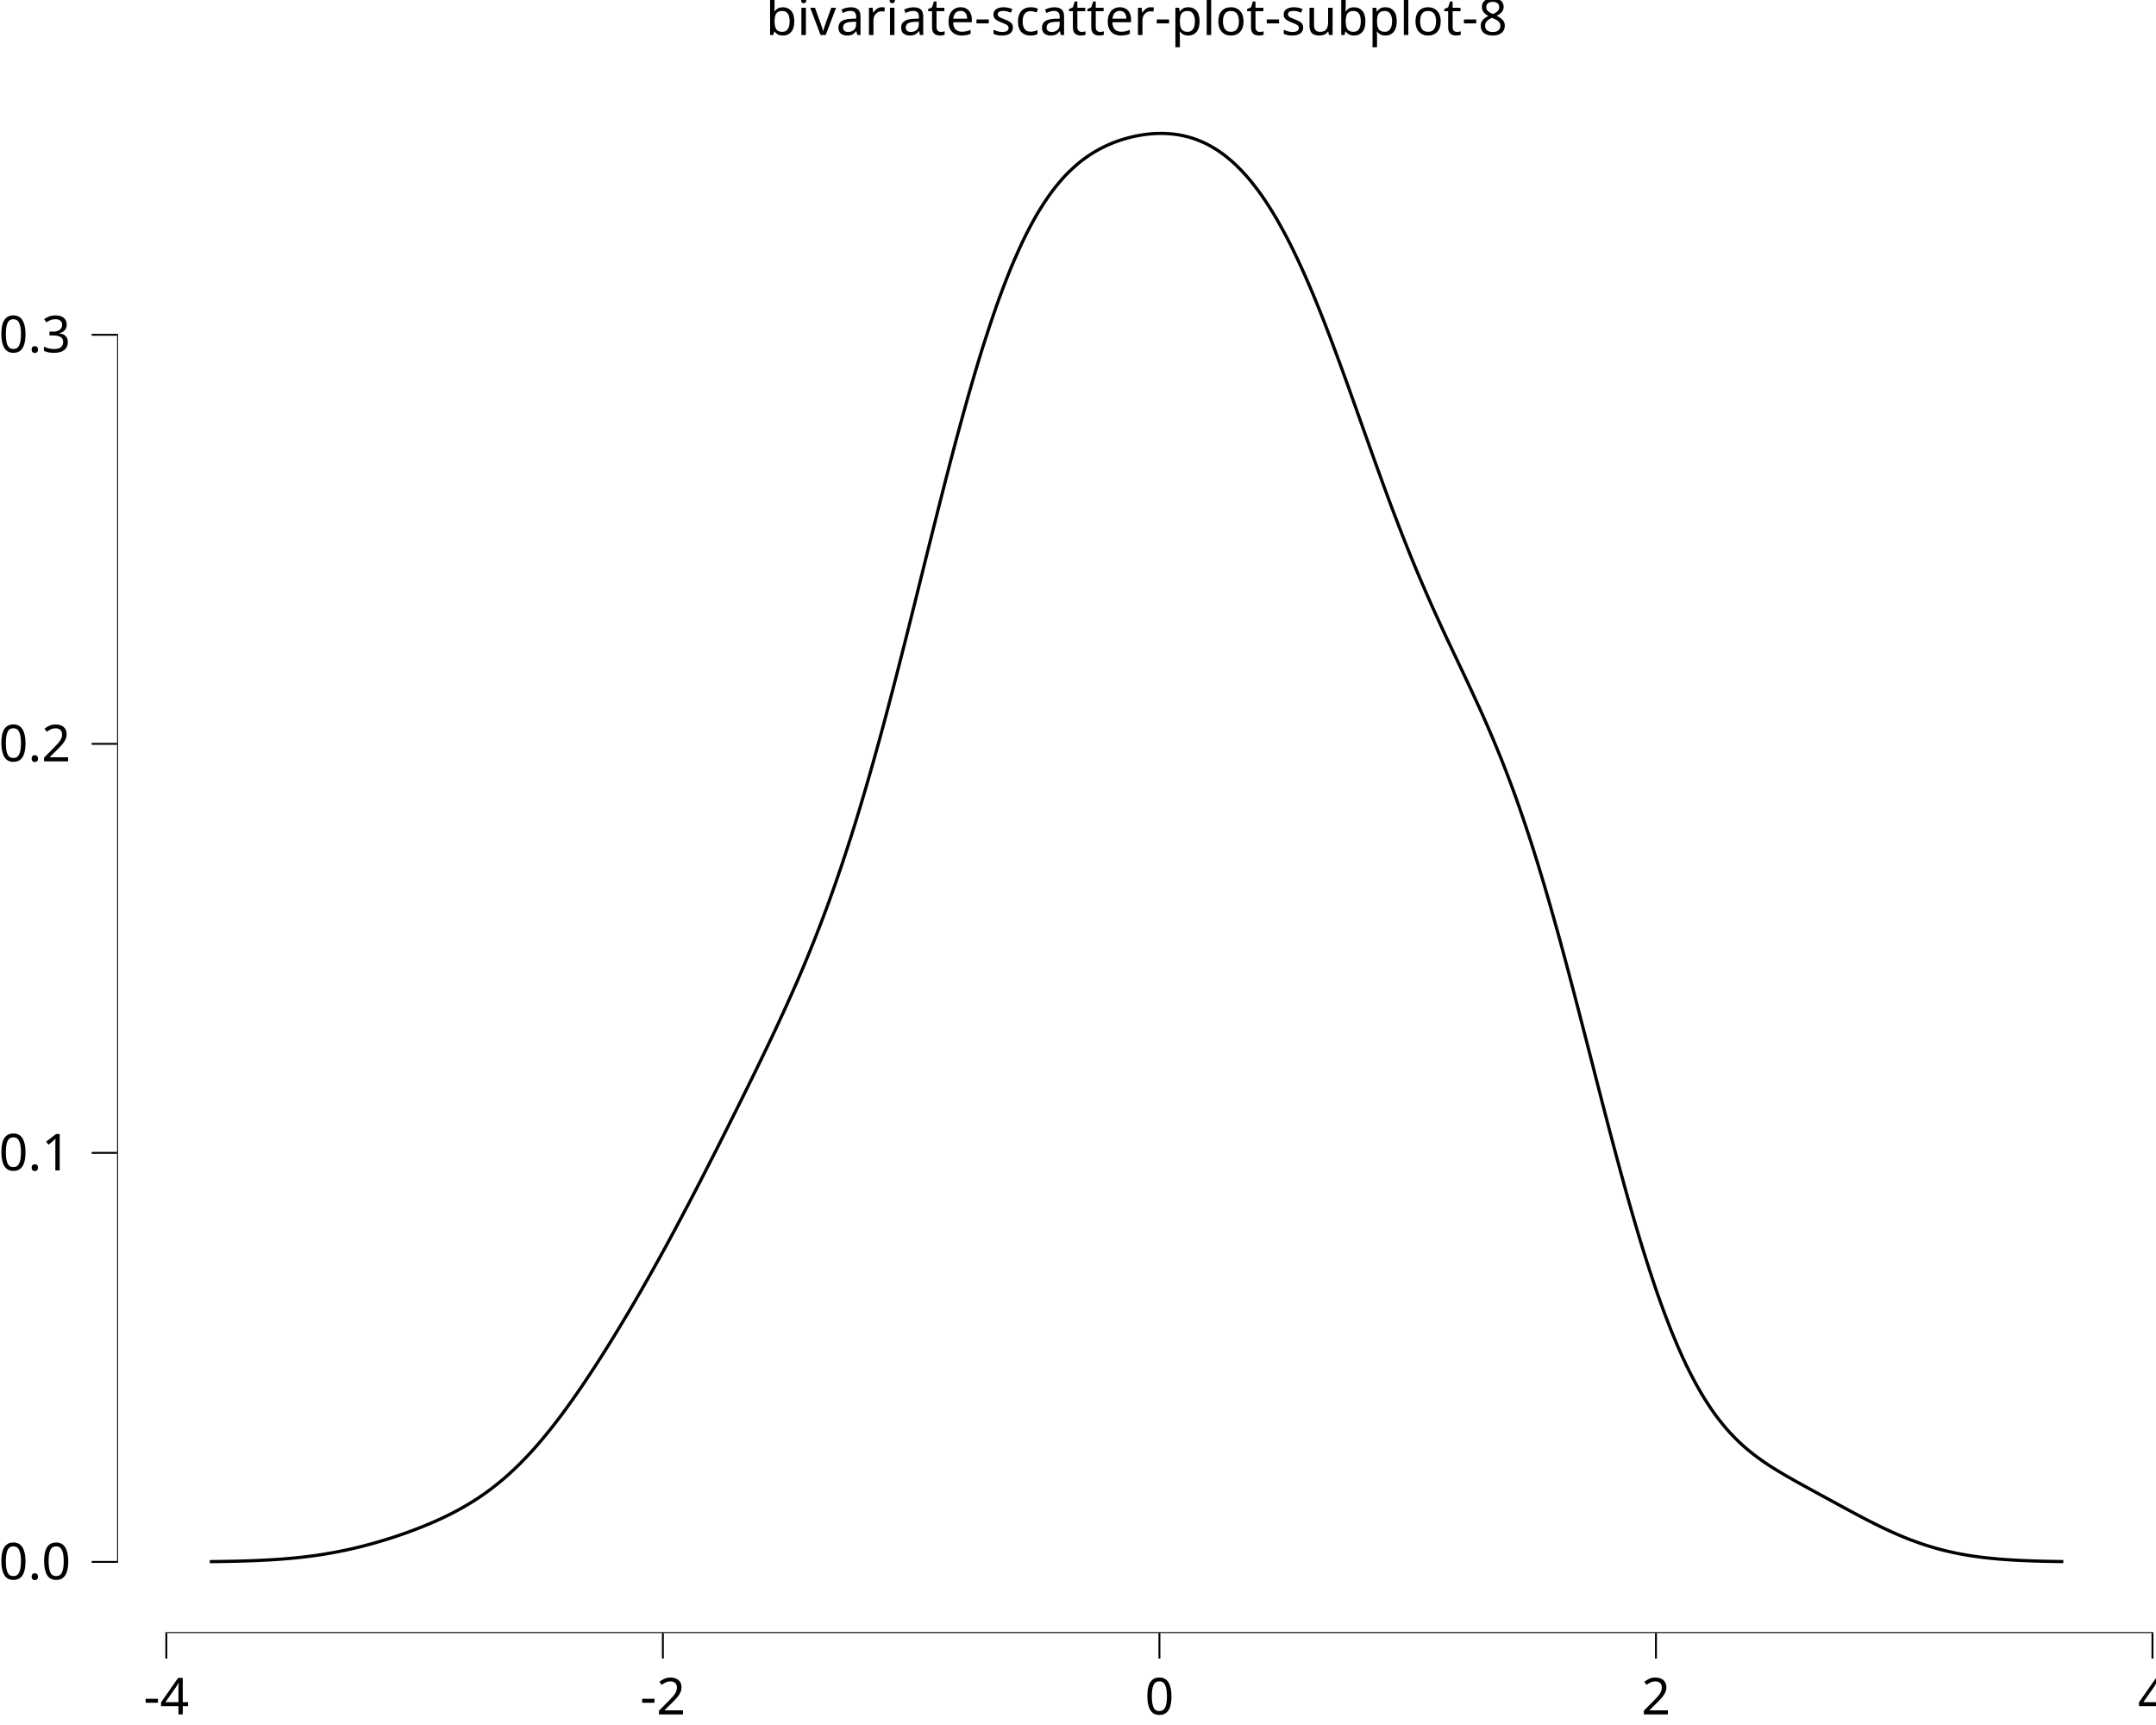
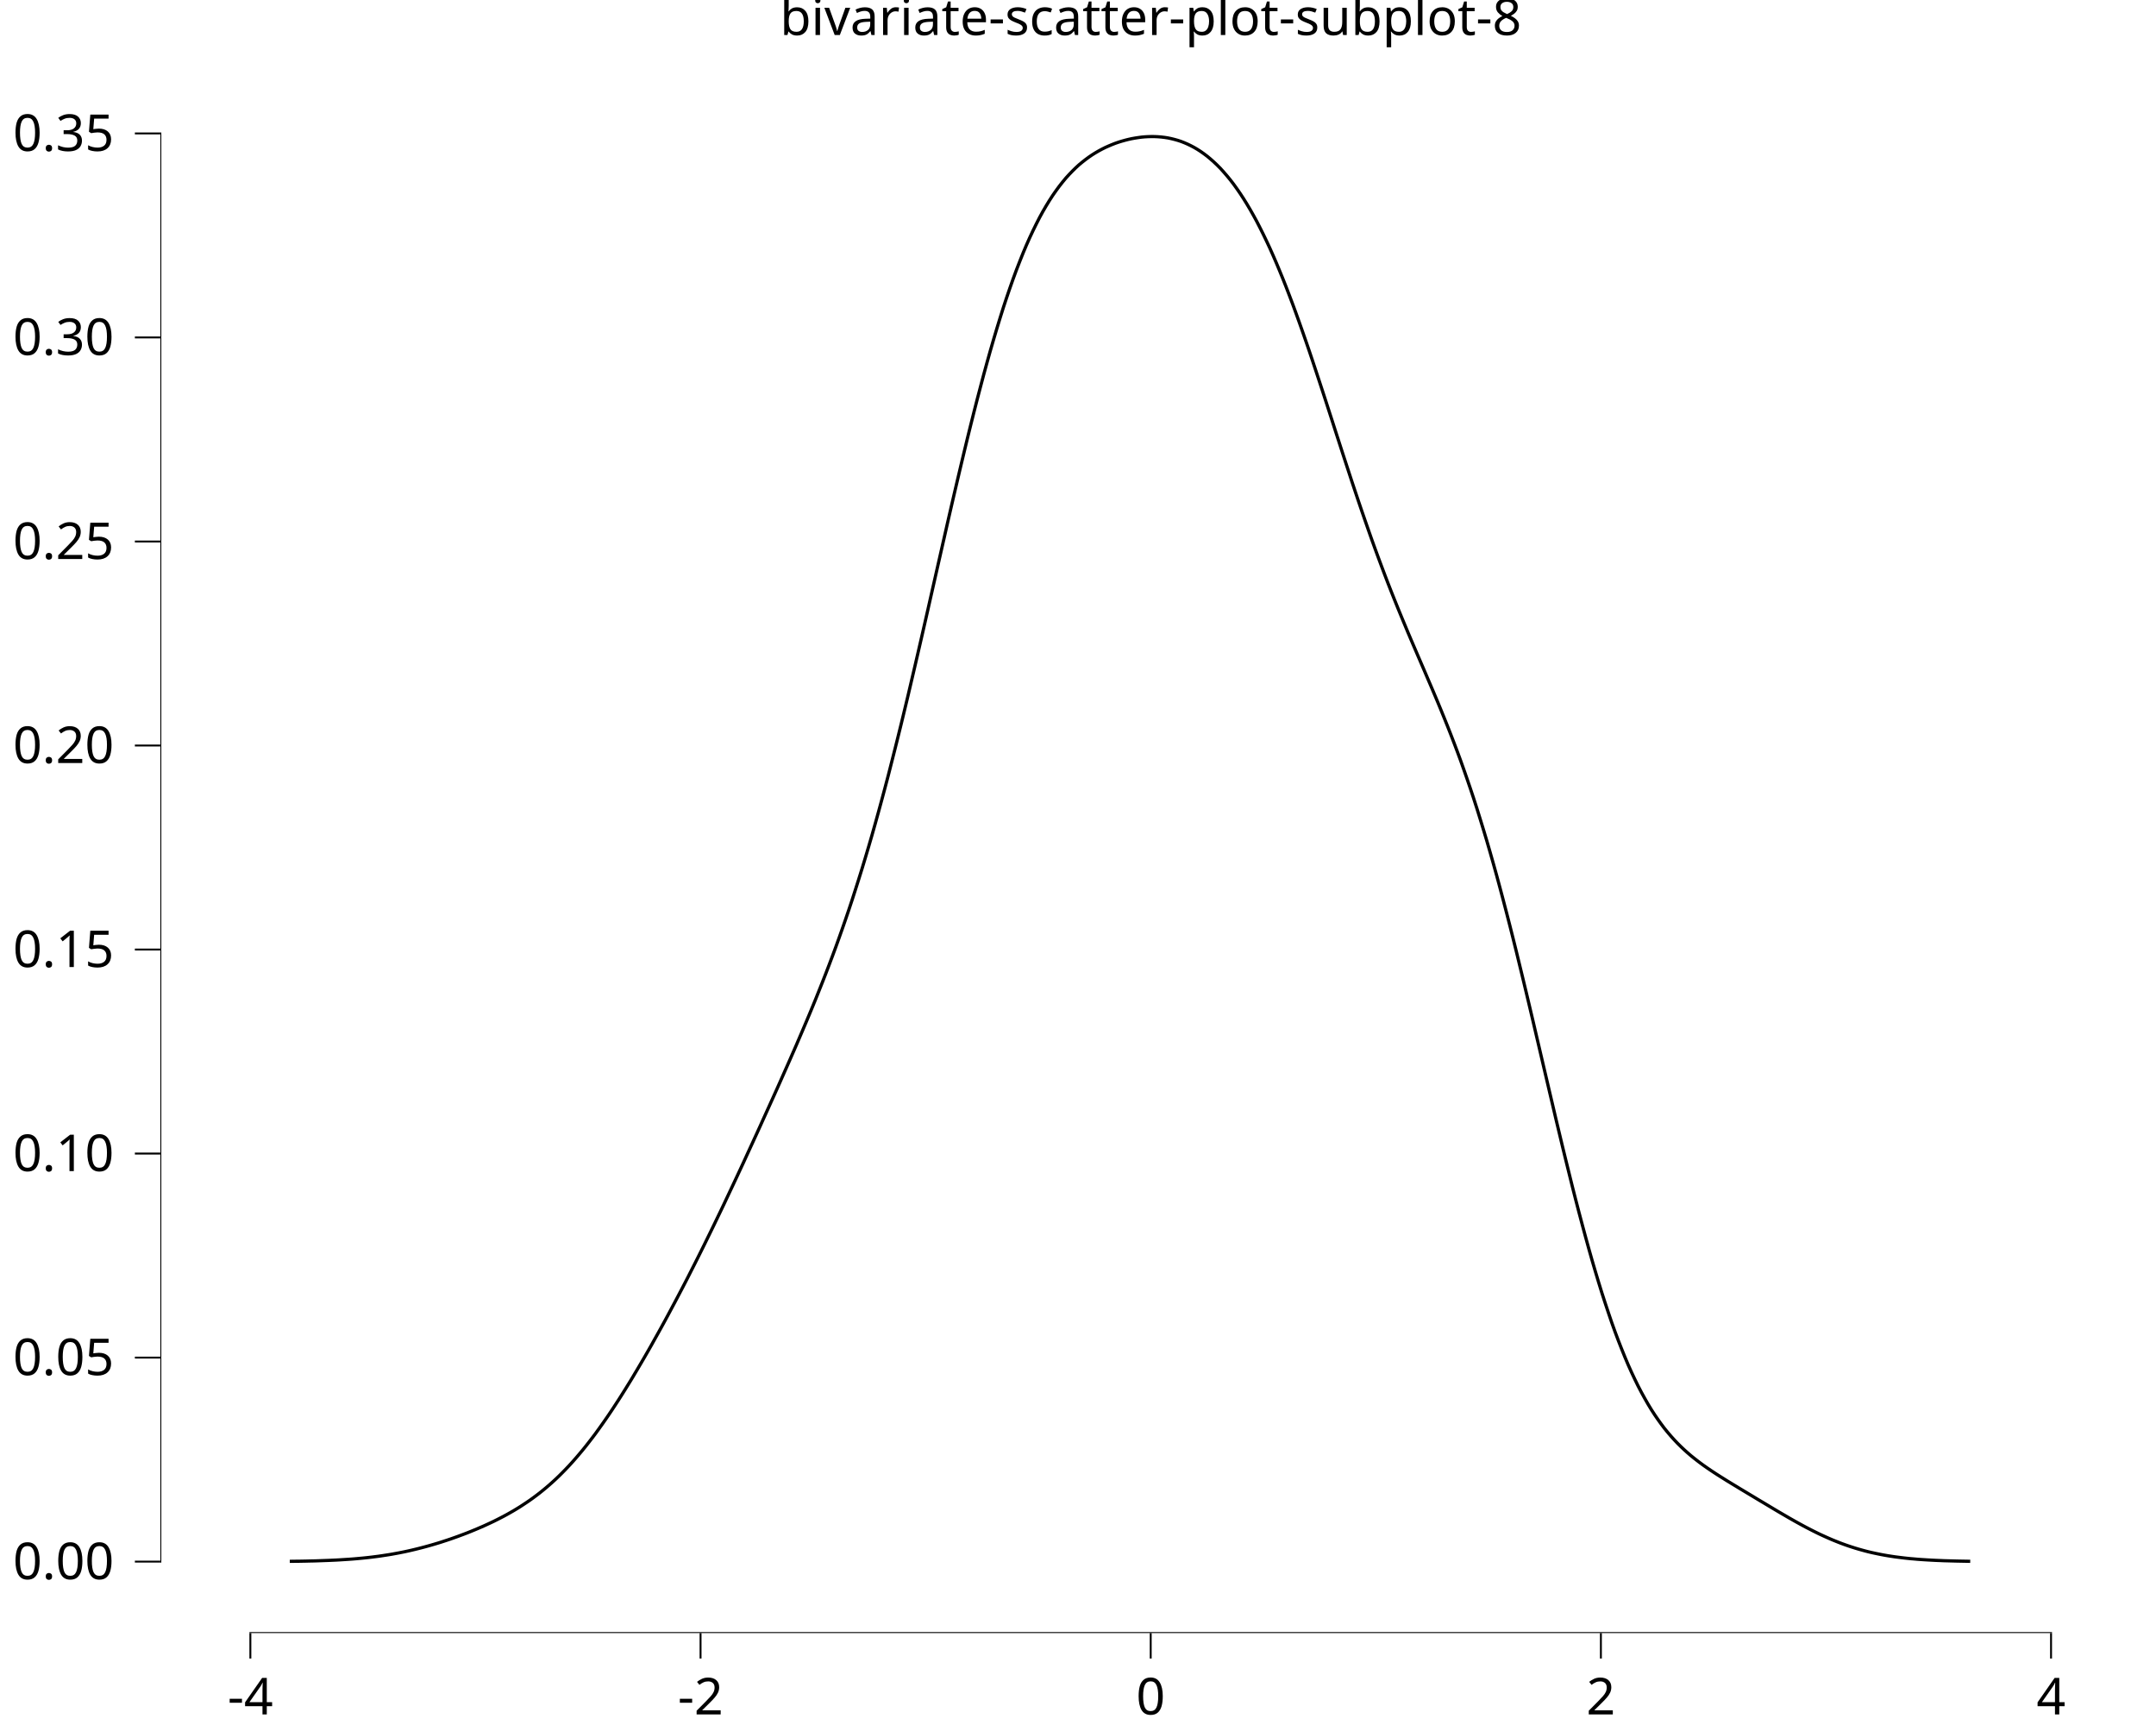
<svg xmlns="http://www.w3.org/2000/svg" class="svglite" data-engine-version="2.0" width="720.00pt" height="576.00pt" viewBox="0 0 720.00 576.00">
  <defs>
    <style type="text/css">
    .svglite line, .svglite polyline, .svglite polygon, .svglite path, .svglite rect, .svglite circle {
      fill: none;
      stroke: #000000;
      stroke-linecap: round;
      stroke-linejoin: round;
      stroke-miterlimit: 10.00;
    }
  </style>
  </defs>
  <rect width="100%" height="100%" style="stroke: none; fill: #FFFFFF;" />
  <defs>
    <clipPath id="cpMC4wMHw3MjAuMDB8MC4wMHw1NzYuMDA=">
      <rect x="0.00" y="0.00" width="720.00" height="576.00" />
    </clipPath>
  </defs>
  <g clip-path="url(#cpMC4wMHw3MjAuMDB8MC4wMHw1NzYuMDA=)">
    <rect x="0.00" y="0.00" width="720.00" height="576.00" style="stroke-width: 10.67; stroke: none;" />
  </g>
  <defs>
-     <clipPath id="cpMzkuMTF8NzIwLjAwfDIwLjcxfDU0NS4yOQ==">
-       <rect x="39.11" y="20.71" width="680.89" height="524.59" />
+     <clipPath id="cpNTMuNTV8NzE1LjAyfDIwLjcxfDU0NS4yOQ==">
+       <rect x="53.55" y="20.71" width="661.47" height="524.59" />
    </clipPath>
  </defs>
-   <g clip-path="url(#cpMzkuMTF8NzIwLjAwfDIwLjcxfDU0NS4yOQ==)">
-     <rect x="39.11" y="20.71" width="680.89" height="524.59" style="stroke-width: 10.67; stroke: none;" />
-     <polyline points="70.06,521.45 71.27,521.43 72.48,521.42 73.69,521.40 74.91,521.38 76.12,521.36 77.33,521.34 78.54,521.31 79.75,521.28 80.96,521.25 82.17,521.21 83.39,521.17 84.60,521.12 85.81,521.08 87.02,521.02 88.23,520.96 89.44,520.90 90.65,520.83 91.86,520.75 93.08,520.67 94.29,520.58 95.50,520.48 96.71,520.38 97.92,520.27 99.13,520.15 100.34,520.02 101.56,519.88 102.77,519.74 103.98,519.58 105.19,519.42 106.40,519.24 107.61,519.06 108.82,518.86 110.03,518.65 111.25,518.44 112.46,518.21 113.67,517.97 114.88,517.73 116.09,517.47 117.30,517.20 118.51,516.92 119.73,516.63 120.94,516.33 122.15,516.01 123.36,515.69 124.57,515.36 125.78,515.02 126.99,514.66 128.20,514.30 129.42,513.92 130.63,513.54 131.84,513.14 133.05,512.74 134.26,512.32 135.47,511.90 136.68,511.46 137.90,511.01 139.11,510.55 140.32,510.08 141.53,509.59 142.74,509.09 143.95,508.58 145.16,508.06 146.37,507.51 147.59,506.95 148.80,506.38 150.01,505.78 151.22,505.17 152.43,504.53 153.64,503.87 154.85,503.19 156.07,502.48 157.28,501.75 158.49,501.00 159.70,500.21 160.91,499.39 162.12,498.54 163.33,497.66 164.54,496.74 165.76,495.79 166.97,494.81 168.18,493.80 169.39,492.74 170.60,491.64 171.81,490.51 173.02,489.35 174.24,488.13 175.45,486.88 176.66,485.60 177.87,484.29 179.08,482.92 180.29,481.52 181.50,480.09 182.71,478.62 183.93,477.11 185.14,475.57 186.35,473.99 187.56,472.39 188.77,470.75 189.98,469.08 191.19,467.38 192.41,465.65 193.62,463.90 194.83,462.12 196.04,460.31 197.25,458.48 198.46,456.63 199.67,454.76 200.88,452.86 202.10,450.94 203.31,449.01 204.52,447.05 205.73,445.08 206.94,443.08 208.15,441.07 209.36,439.04 210.58,437.00 211.79,434.93 213.00,432.84 214.21,430.75 215.42,428.63 216.63,426.49 217.84,424.34 219.05,422.17 220.27,419.99 221.48,417.79 222.69,415.57 223.90,413.34 225.11,411.09 226.32,408.82 227.53,406.54 228.74,404.25 229.96,401.94 231.17,399.62 232.38,397.29 233.59,394.95 234.80,392.59 236.01,390.22 237.22,387.85 238.44,385.47 239.65,383.08 240.86,380.68 242.07,378.27 243.28,375.86 244.49,373.43 245.70,371.00 246.91,368.57 248.13,366.13 249.34,363.67 250.55,361.21 251.76,358.74 252.97,356.26 254.18,353.76 255.39,351.25 256.61,348.72 257.82,346.17 259.03,343.60 260.24,341.00 261.45,338.37 262.66,335.72 263.87,333.02 265.08,330.28 266.30,327.52 267.51,324.70 268.72,321.82 269.93,318.90 271.14,315.92 272.35,312.88 273.56,309.77 274.78,306.60 275.99,303.37 277.20,300.05 278.41,296.65 279.62,293.19 280.83,289.66 282.04,286.02 283.25,282.31 284.47,278.52 285.68,274.66 286.89,270.69 288.10,266.64 289.31,262.53 290.52,258.34 291.73,254.06 292.95,249.70 294.16,245.29 295.37,240.81 296.58,236.25 297.79,231.64 299.00,226.99 300.21,222.28 301.42,217.52 302.64,212.74 303.85,207.92 305.06,203.08 306.27,198.23 307.48,193.36 308.69,188.49 309.90,183.63 311.12,178.79 312.33,173.96 313.54,169.16 314.75,164.40 315.96,159.68 317.17,155.01 318.38,150.39 319.59,145.85 320.81,141.38 322.02,136.98 323.23,132.65 324.44,128.44 325.65,124.31 326.86,120.28 328.07,116.34 329.29,112.54 330.50,108.84 331.71,105.24 332.92,101.75 334.13,98.42 335.34,95.20 336.55,92.08 337.76,89.09 338.98,86.25 340.19,83.52 341.40,80.89 342.61,78.41 343.82,76.05 345.03,73.81 346.24,71.66 347.46,69.65 348.67,67.75 349.88,65.95 351.09,64.25 352.30,62.66 353.51,61.18 354.72,59.77 355.93,58.45 357.15,57.23 358.36,56.09 359.57,55.01 360.78,54.00 361.99,53.08 363.20,52.22 364.41,51.42 365.63,50.66 366.84,49.98 368.05,49.34 369.26,48.75 370.47,48.20 371.68,47.70 372.89,47.24 374.10,46.82 375.32,46.43 376.53,46.09 377.74,45.78 378.95,45.50 380.16,45.26 381.37,45.06 382.58,44.88 383.80,44.74 385.01,44.64 386.22,44.58 387.43,44.55 388.64,44.56 389.85,44.61 391.06,44.70 392.27,44.83 393.49,45.00 394.70,45.23 395.91,45.50 397.12,45.81 398.33,46.17 399.54,46.60 400.75,47.08 401.97,47.60 403.18,48.18 404.39,48.84 405.60,49.55 406.81,50.32 408.02,51.16 409.23,52.07 410.44,53.05 411.66,54.10 412.87,55.22 414.08,56.42 415.29,57.70 416.50,59.05 417.71,60.48 418.92,62.01 420.14,63.60 421.35,65.28 422.56,67.05 423.77,68.91 424.98,70.85 426.19,72.86 427.40,74.99 428.61,77.20 429.83,79.48 431.04,81.84 432.25,84.31 433.46,86.86 434.67,89.48 435.88,92.17 437.09,94.96 438.31,97.82 439.52,100.74 440.73,103.73 441.94,106.79 443.15,109.91 444.36,113.08 445.57,116.30 446.78,119.57 448.00,122.87 449.21,126.20 450.42,129.57 451.63,132.96 452.84,136.36 454.05,139.76 455.26,143.18 456.48,146.59 457.69,149.99 458.90,153.38 460.11,156.75 461.32,160.08 462.53,163.40 463.74,166.68 464.95,169.92 466.17,173.11 467.38,176.27 468.59,179.39 469.80,182.44 471.01,185.45 472.22,188.41 473.43,191.33 474.65,194.18 475.86,196.99 477.07,199.77 478.28,202.50 479.49,205.18 480.70,207.83 481.91,210.46 483.12,213.06 484.34,215.63 485.55,218.20 486.76,220.75 487.97,223.31 489.18,225.87 490.39,228.45 491.60,231.04 492.81,233.66 494.03,236.31 495.24,239.01 496.45,241.75 497.66,244.54 498.87,247.41 500.08,250.33 501.29,253.31 502.51,256.39 503.72,259.54 504.93,262.77 506.14,266.08 507.35,269.50 508.56,273.01 509.77,276.60 510.98,280.28 512.20,284.08 513.41,287.96 514.62,291.92 515.83,295.96 517.04,300.11 518.25,304.33 519.46,308.63 520.68,312.99 521.89,317.44 523.10,321.93 524.31,326.48 525.52,331.08 526.73,335.72 527.94,340.39 529.15,345.08 530.37,349.79 531.58,354.51 532.79,359.23 534.00,363.94 535.21,368.63 536.42,373.29 537.63,377.91 538.85,382.51 540.06,387.04 541.27,391.51 542.48,395.92 543.69,400.27 544.90,404.51 546.11,408.68 547.32,412.76 548.54,416.76 549.75,420.62 550.96,424.39 552.17,428.05 553.38,431.62 554.59,435.03 555.80,438.34 557.02,441.54 558.23,444.62 559.44,447.55 560.65,450.38 561.86,453.10 563.07,455.69 564.28,458.14 565.49,460.49 566.71,462.74 567.92,464.86 569.13,466.87 570.34,468.78 571.55,470.60 572.76,472.31 573.97,473.92 575.19,475.45 576.40,476.91 577.61,478.27 578.82,479.55 580.03,480.78 581.24,481.94 582.45,483.03 583.66,484.07 584.88,485.06 586.09,486.01 587.30,486.90 588.51,487.76 589.72,488.60 590.93,489.40 592.14,490.17 593.36,490.92 594.57,491.65 595.78,492.37 596.99,493.07 598.20,493.76 599.41,494.45 600.62,495.12 601.83,495.79 603.05,496.46 604.26,497.12 605.47,497.79 606.68,498.45 607.89,499.11 609.10,499.77 610.31,500.43 611.53,501.09 612.74,501.75 613.95,502.41 615.16,503.07 616.37,503.73 617.58,504.38 618.79,505.03 620.00,505.68 621.22,506.32 622.43,506.96 623.64,507.58 624.85,508.20 626.06,508.81 627.27,509.41 628.48,510.00 629.70,510.58 630.91,511.14 632.12,511.69 633.33,512.23 634.54,512.75 635.75,513.25 636.96,513.74 638.17,514.21 639.39,514.66 640.60,515.10 641.81,515.52 643.02,515.92 644.23,516.30 645.44,516.67 646.65,517.02 647.87,517.35 649.08,517.66 650.29,517.95 651.50,518.23 652.71,518.50 653.92,518.74 655.13,518.97 656.34,519.19 657.56,519.39 658.77,519.58 659.98,519.75 661.19,519.92 662.40,520.07 663.61,520.20 664.82,520.33 666.04,520.45 667.25,520.56 668.46,520.66 669.67,520.75 670.88,520.83 672.09,520.91 673.30,520.97 674.51,521.04 675.73,521.09 676.94,521.14 678.15,521.19 679.36,521.23 680.57,521.27 681.78,521.30 682.99,521.33 684.21,521.36 685.42,521.38 686.63,521.40 687.84,521.42 689.05,521.43 " style="stroke-width: 1.07; stroke-linecap: butt;" />
-     <line x1="55.23" y1="545.29" x2="719.14" y2="545.29" style="stroke-width: 0.64; stroke-linecap: butt;" />
-     <line x1="39.11" y1="521.86" x2="39.11" y2="111.47" style="stroke-width: 0.64; stroke-linecap: butt;" />
-     <rect x="39.11" y="20.71" width="680.89" height="524.59" style="stroke-width: 0.00; stroke: none;" />
+   <g clip-path="url(#cpNTMuNTV8NzE1LjAyfDIwLjcxfDU0NS4yOQ==)">
+     <rect x="53.55" y="20.71" width="661.47" height="524.59" style="stroke-width: 10.67; stroke: none;" />
+     <polyline points="96.77,521.35 97.87,521.34 98.97,521.32 100.07,521.31 101.16,521.29 102.26,521.27 103.36,521.24 104.46,521.22 105.56,521.19 106.66,521.15 107.75,521.11 108.85,521.07 109.95,521.03 111.05,520.98 112.15,520.93 113.25,520.87 114.34,520.80 115.44,520.73 116.54,520.66 117.64,520.58 118.74,520.49 119.83,520.39 120.93,520.29 122.03,520.18 123.13,520.06 124.23,519.93 125.33,519.79 126.42,519.65 127.52,519.49 128.62,519.32 129.72,519.15 130.82,518.97 131.91,518.77 133.01,518.57 134.11,518.35 135.21,518.13 136.31,517.89 137.41,517.64 138.50,517.38 139.60,517.11 140.70,516.83 141.80,516.54 142.90,516.24 144.00,515.93 145.09,515.61 146.19,515.28 147.29,514.94 148.39,514.58 149.49,514.22 150.58,513.85 151.68,513.46 152.78,513.07 153.88,512.66 154.98,512.25 156.08,511.83 157.17,511.39 158.27,510.94 159.37,510.48 160.47,510.01 161.57,509.53 162.66,509.03 163.76,508.52 164.86,508.00 165.96,507.45 167.06,506.89 168.16,506.32 169.25,505.73 170.35,505.11 171.45,504.48 172.55,503.82 173.65,503.14 174.74,502.43 175.84,501.70 176.94,500.95 178.04,500.16 179.14,499.34 180.24,498.50 181.33,497.62 182.43,496.71 183.53,495.76 184.63,494.78 185.73,493.77 186.83,492.71 187.92,491.62 189.02,490.49 190.12,489.33 191.22,488.12 192.32,486.87 193.41,485.59 194.51,484.28 195.61,482.92 196.71,481.52 197.81,480.09 198.91,478.63 200.00,477.12 201.10,475.58 202.20,474.01 203.30,472.41 204.40,470.77 205.49,469.11 206.59,467.42 207.69,465.69 208.79,463.94 209.89,462.16 210.99,460.37 212.08,458.54 213.18,456.69 214.28,454.82 215.38,452.93 216.48,451.02 217.58,449.09 218.67,447.13 219.77,445.17 220.87,443.18 221.97,441.17 223.07,439.14 224.16,437.10 225.26,435.04 226.36,432.96 227.46,430.87 228.56,428.76 229.66,426.63 230.75,424.48 231.85,422.32 232.95,420.14 234.05,417.94 235.15,415.73 236.24,413.50 237.34,411.26 238.44,409.00 239.54,406.72 240.64,404.44 241.74,402.14 242.83,399.82 243.93,397.49 245.03,395.16 246.13,392.81 247.23,390.45 248.33,388.08 249.42,385.70 250.52,383.31 251.62,380.92 252.72,378.52 253.82,376.11 254.91,373.69 256.01,371.27 257.11,368.84 258.21,366.41 259.31,363.96 260.41,361.50 261.50,359.04 262.60,356.56 263.70,354.07 264.80,351.56 265.90,349.04 266.99,346.50 268.09,343.93 269.19,341.34 270.29,338.72 271.39,336.07 272.49,333.38 273.58,330.65 274.68,327.89 275.78,325.07 276.88,322.20 277.98,319.29 279.08,316.32 280.17,313.29 281.27,310.19 282.37,307.02 283.47,303.80 284.57,300.49 285.66,297.10 286.76,293.64 287.86,290.12 288.96,286.49 290.06,282.79 291.16,279.01 292.25,275.16 293.35,271.19 294.45,267.16 295.55,263.06 296.65,258.88 297.74,254.60 298.84,250.26 299.94,245.86 301.04,241.39 302.14,236.84 303.24,232.25 304.33,227.60 305.43,222.91 306.53,218.16 307.63,213.39 308.73,208.58 309.83,203.75 310.92,198.91 312.02,194.06 313.12,189.20 314.22,184.35 315.32,179.52 316.41,174.70 317.51,169.91 318.61,165.16 319.71,160.46 320.81,155.80 321.91,151.19 323.00,146.66 324.10,142.20 325.20,137.81 326.30,133.49 327.40,129.29 328.49,125.17 329.59,121.15 330.69,117.22 331.79,113.43 332.89,109.73 333.99,106.14 335.08,102.67 336.18,99.34 337.28,96.13 338.38,93.01 339.48,90.03 340.58,87.20 341.67,84.47 342.77,81.86 343.87,79.38 344.97,77.03 346.07,74.79 347.16,72.65 348.26,70.64 349.36,68.75 350.46,66.95 351.56,65.25 352.66,63.67 353.75,62.19 354.85,60.79 355.95,59.46 357.05,58.25 358.15,57.11 359.24,56.04 360.34,55.03 361.44,54.12 362.54,53.26 363.64,52.45 364.74,51.70 365.83,51.02 366.93,50.38 368.03,49.79 369.13,49.24 370.23,48.75 371.32,48.29 372.42,47.86 373.52,47.48 374.62,47.14 375.72,46.83 376.82,46.55 377.91,46.31 379.01,46.11 380.11,45.94 381.21,45.79 382.31,45.69 383.41,45.63 384.50,45.60 385.60,45.61 386.70,45.66 387.80,45.75 388.90,45.88 389.99,46.05 391.09,46.28 392.19,46.55 393.29,46.86 394.39,47.22 395.49,47.65 396.58,48.12 397.68,48.65 398.78,49.23 399.88,49.88 400.98,50.59 402.07,51.36 403.17,52.19 404.27,53.11 405.37,54.09 406.47,55.13 407.57,56.24 408.66,57.45 409.76,58.72 410.86,60.06 411.96,61.49 413.06,63.02 414.16,64.61 415.25,66.28 416.35,68.05 417.45,69.90 418.55,71.84 419.65,73.85 420.74,75.97 421.84,78.17 422.94,80.45 424.04,82.80 425.14,85.27 426.24,87.81 427.33,90.42 428.43,93.11 429.53,95.89 430.63,98.75 431.73,101.66 432.82,104.64 433.92,107.70 435.02,110.81 436.12,113.97 437.22,117.17 438.32,120.44 439.41,123.73 440.51,127.06 441.61,130.41 442.71,133.79 443.81,137.19 444.91,140.59 446.00,143.99 447.10,147.39 448.20,150.79 449.30,154.17 450.40,157.53 451.49,160.86 452.59,164.16 453.69,167.44 454.79,170.67 455.89,173.86 456.99,177.01 458.08,180.11 459.18,183.16 460.28,186.16 461.38,189.11 462.48,192.03 463.57,194.87 464.67,197.68 465.77,200.44 466.87,203.17 467.97,205.84 469.07,208.49 470.16,211.11 471.26,213.70 472.36,216.27 473.46,218.83 474.56,221.38 475.66,223.93 476.75,226.49 477.85,229.05 478.95,231.64 480.05,234.25 481.15,236.91 482.24,239.59 483.34,242.32 484.44,245.11 485.54,247.97 486.64,250.88 487.74,253.86 488.83,256.93 489.93,260.08 491.03,263.30 492.13,266.60 493.23,270.02 494.32,273.52 495.42,277.10 496.52,280.76 497.62,284.55 498.72,288.42 499.82,292.37 500.91,296.41 502.01,300.55 503.11,304.76 504.21,309.04 505.31,313.40 506.41,317.83 507.50,322.32 508.60,326.85 509.70,331.44 510.80,336.07 511.90,340.73 512.99,345.41 514.09,350.11 515.19,354.82 516.29,359.52 517.39,364.22 518.49,368.90 519.58,373.55 520.68,378.16 521.78,382.75 522.88,387.27 523.98,391.72 525.07,396.13 526.17,400.46 527.27,404.70 528.37,408.85 529.47,412.93 530.57,416.92 531.66,420.77 532.76,424.52 533.86,428.18 534.96,431.74 536.06,435.14 537.16,438.44 538.25,441.64 539.35,444.71 540.45,447.64 541.55,450.45 542.65,453.17 543.74,455.75 544.84,458.20 545.94,460.54 547.04,462.79 548.14,464.90 549.24,466.90 550.33,468.81 551.43,470.63 552.53,472.33 553.63,473.94 554.73,475.47 555.82,476.92 556.92,478.27 558.02,479.56 559.12,480.78 560.22,481.94 561.32,483.03 562.41,484.06 563.51,485.05 564.61,486.00 565.71,486.89 566.81,487.75 567.90,488.58 569.00,489.38 570.10,490.15 571.20,490.90 572.30,491.63 573.40,492.35 574.49,493.04 575.59,493.73 576.69,494.42 577.79,495.09 578.89,495.76 579.99,496.42 581.08,497.09 582.18,497.75 583.28,498.41 584.38,499.07 585.48,499.73 586.57,500.39 587.67,501.05 588.77,501.70 589.87,502.36 590.97,503.02 592.07,503.68 593.16,504.33 594.26,504.98 595.36,505.62 596.46,506.26 597.56,506.90 598.65,507.52 599.75,508.14 600.85,508.75 601.95,509.35 603.05,509.94 604.15,510.51 605.24,511.07 606.34,511.62 607.44,512.16 608.54,512.67 609.64,513.17 610.74,513.66 611.83,514.13 612.93,514.58 614.03,515.02 615.13,515.44 616.23,515.84 617.32,516.22 618.42,516.58 619.52,516.93 620.62,517.26 621.72,517.57 622.82,517.87 623.91,518.15 625.01,518.41 626.11,518.65 627.21,518.88 628.31,519.10 629.40,519.30 630.50,519.49 631.60,519.66 632.70,519.83 633.80,519.97 634.90,520.11 635.99,520.24 637.09,520.36 638.19,520.47 639.29,520.56 640.39,520.66 641.49,520.74 642.58,520.81 643.68,520.88 644.78,520.94 645.88,521.00 646.98,521.05 648.07,521.09 649.17,521.14 650.27,521.17 651.37,521.20 652.47,521.23 653.57,521.26 654.66,521.28 655.76,521.30 656.86,521.32 657.96,521.34 " style="stroke-width: 1.07; stroke-linecap: butt;" />
+     <line x1="83.30" y1="545.29" x2="685.27" y2="545.29" style="stroke-width: 0.64; stroke-linecap: butt;" />
+     <line x1="53.55" y1="521.77" x2="53.55" y2="44.23" style="stroke-width: 0.64; stroke-linecap: butt;" />
+     <rect x="53.55" y="20.71" width="661.47" height="524.59" style="stroke-width: 0.00; stroke: none;" />
  </g>
  <g clip-path="url(#cpMC4wMHw3MjAuMDB8MC4wMHw1NzYuMDA=)">
-     <polyline points="39.11,545.29 39.11,20.71 " style="stroke-width: 0.00; stroke: none; stroke-linecap: butt;" />
-     <text x="23.63" y="527.39" text-anchor="end" style="font-size: 17.00px; font-family: sans;" textLength="23.63px" lengthAdjust="spacingAndGlyphs">0.0</text>
-     <text x="23.63" y="390.81" text-anchor="end" style="font-size: 17.00px; font-family: sans;" textLength="23.63px" lengthAdjust="spacingAndGlyphs">0.1</text>
-     <text x="23.63" y="254.22" text-anchor="end" style="font-size: 17.00px; font-family: sans;" textLength="23.63px" lengthAdjust="spacingAndGlyphs">0.2</text>
-     <text x="23.63" y="117.64" text-anchor="end" style="font-size: 17.00px; font-family: sans;" textLength="23.63px" lengthAdjust="spacingAndGlyphs">0.3</text>
-     <polyline points="30.61,521.54 39.11,521.54 " style="stroke-width: 0.64; stroke-linecap: butt;" />
-     <polyline points="30.61,384.96 39.11,384.96 " style="stroke-width: 0.64; stroke-linecap: butt;" />
-     <polyline points="30.61,248.38 39.11,248.38 " style="stroke-width: 0.64; stroke-linecap: butt;" />
-     <polyline points="30.61,111.79 39.11,111.79 " style="stroke-width: 0.64; stroke-linecap: butt;" />
-     <polyline points="39.11,545.29 720.00,545.29 " style="stroke-width: 0.00; stroke: none; stroke-linecap: butt;" />
-     <polyline points="55.55,553.80 55.55,545.29 " style="stroke-width: 0.64; stroke-linecap: butt;" />
-     <polyline points="221.37,553.80 221.37,545.29 " style="stroke-width: 0.64; stroke-linecap: butt;" />
-     <polyline points="387.19,553.80 387.19,545.29 " style="stroke-width: 0.64; stroke-linecap: butt;" />
-     <polyline points="553.01,553.80 553.01,545.29 " style="stroke-width: 0.64; stroke-linecap: butt;" />
-     <polyline points="718.82,553.80 718.82,545.29 " style="stroke-width: 0.64; stroke-linecap: butt;" />
-     <text x="55.55" y="572.47" text-anchor="middle" style="font-size: 17.00px; font-family: sans;" textLength="15.12px" lengthAdjust="spacingAndGlyphs">-4</text>
-     <text x="221.37" y="572.47" text-anchor="middle" style="font-size: 17.00px; font-family: sans;" textLength="15.12px" lengthAdjust="spacingAndGlyphs">-2</text>
-     <text x="387.19" y="572.47" text-anchor="middle" style="font-size: 17.00px; font-family: sans;" textLength="9.46px" lengthAdjust="spacingAndGlyphs">0</text>
-     <text x="553.01" y="572.47" text-anchor="middle" style="font-size: 17.00px; font-family: sans;" textLength="9.46px" lengthAdjust="spacingAndGlyphs">2</text>
-     <text x="718.82" y="572.47" text-anchor="middle" style="font-size: 17.00px; font-family: sans;" textLength="9.46px" lengthAdjust="spacingAndGlyphs">4</text>
-     <text x="379.56" y="11.70" text-anchor="middle" style="font-size: 17.00px; font-family: sans;" textLength="229.62px" lengthAdjust="spacingAndGlyphs">bivariate-scatter-plot-subplot-8</text>
+     <polyline points="53.55,545.29 53.55,20.71 " style="stroke-width: 0.00; stroke: none; stroke-linecap: butt;" />
+     <text x="38.07" y="527.30" text-anchor="end" style="font-size: 17.00px; font-family: sans;" textLength="33.09px" lengthAdjust="spacingAndGlyphs">0.00</text>
+     <text x="38.07" y="459.17" text-anchor="end" style="font-size: 17.00px; font-family: sans;" textLength="33.09px" lengthAdjust="spacingAndGlyphs">0.05</text>
+     <text x="38.07" y="391.04" text-anchor="end" style="font-size: 17.00px; font-family: sans;" textLength="33.09px" lengthAdjust="spacingAndGlyphs">0.10</text>
+     <text x="38.07" y="322.91" text-anchor="end" style="font-size: 17.00px; font-family: sans;" textLength="33.09px" lengthAdjust="spacingAndGlyphs">0.15</text>
+     <text x="38.07" y="254.79" text-anchor="end" style="font-size: 17.00px; font-family: sans;" textLength="33.09px" lengthAdjust="spacingAndGlyphs">0.20</text>
+     <text x="38.07" y="186.66" text-anchor="end" style="font-size: 17.00px; font-family: sans;" textLength="33.09px" lengthAdjust="spacingAndGlyphs">0.25</text>
+     <text x="38.07" y="118.53" text-anchor="end" style="font-size: 17.00px; font-family: sans;" textLength="33.09px" lengthAdjust="spacingAndGlyphs">0.30</text>
+     <text x="38.07" y="50.40" text-anchor="end" style="font-size: 17.00px; font-family: sans;" textLength="33.09px" lengthAdjust="spacingAndGlyphs">0.35</text>
+     <polyline points="45.04,521.45 53.55,521.45 " style="stroke-width: 0.64; stroke-linecap: butt;" />
+     <polyline points="45.04,453.32 53.55,453.32 " style="stroke-width: 0.64; stroke-linecap: butt;" />
+     <polyline points="45.04,385.19 53.55,385.19 " style="stroke-width: 0.64; stroke-linecap: butt;" />
+     <polyline points="45.04,317.06 53.55,317.06 " style="stroke-width: 0.64; stroke-linecap: butt;" />
+     <polyline points="45.04,248.94 53.55,248.94 " style="stroke-width: 0.64; stroke-linecap: butt;" />
+     <polyline points="45.04,180.81 53.55,180.81 " style="stroke-width: 0.64; stroke-linecap: butt;" />
+     <polyline points="45.04,112.68 53.55,112.68 " style="stroke-width: 0.64; stroke-linecap: butt;" />
+     <polyline points="45.04,44.55 53.55,44.55 " style="stroke-width: 0.64; stroke-linecap: butt;" />
+     <polyline points="53.55,545.29 715.02,545.29 " style="stroke-width: 0.00; stroke: none; stroke-linecap: butt;" />
+     <polyline points="83.61,553.80 83.61,545.29 " style="stroke-width: 0.64; stroke-linecap: butt;" />
+     <polyline points="233.95,553.80 233.95,545.29 " style="stroke-width: 0.64; stroke-linecap: butt;" />
+     <polyline points="384.28,553.80 384.28,545.29 " style="stroke-width: 0.64; stroke-linecap: butt;" />
+     <polyline points="534.62,553.80 534.62,545.29 " style="stroke-width: 0.64; stroke-linecap: butt;" />
+     <polyline points="684.95,553.80 684.95,545.29 " style="stroke-width: 0.64; stroke-linecap: butt;" />
+     <text x="83.61" y="572.47" text-anchor="middle" style="font-size: 17.00px; font-family: sans;" textLength="15.12px" lengthAdjust="spacingAndGlyphs">-4</text>
+     <text x="233.95" y="572.47" text-anchor="middle" style="font-size: 17.00px; font-family: sans;" textLength="15.12px" lengthAdjust="spacingAndGlyphs">-2</text>
+     <text x="384.28" y="572.47" text-anchor="middle" style="font-size: 17.00px; font-family: sans;" textLength="9.46px" lengthAdjust="spacingAndGlyphs">0</text>
+     <text x="534.62" y="572.47" text-anchor="middle" style="font-size: 17.00px; font-family: sans;" textLength="9.46px" lengthAdjust="spacingAndGlyphs">2</text>
+     <text x="684.95" y="572.47" text-anchor="middle" style="font-size: 17.00px; font-family: sans;" textLength="9.46px" lengthAdjust="spacingAndGlyphs">4</text>
+     <text x="384.28" y="11.70" text-anchor="middle" style="font-size: 17.00px; font-family: sans;" textLength="229.62px" lengthAdjust="spacingAndGlyphs">bivariate-scatter-plot-subplot-8</text>
  </g>
</svg>
